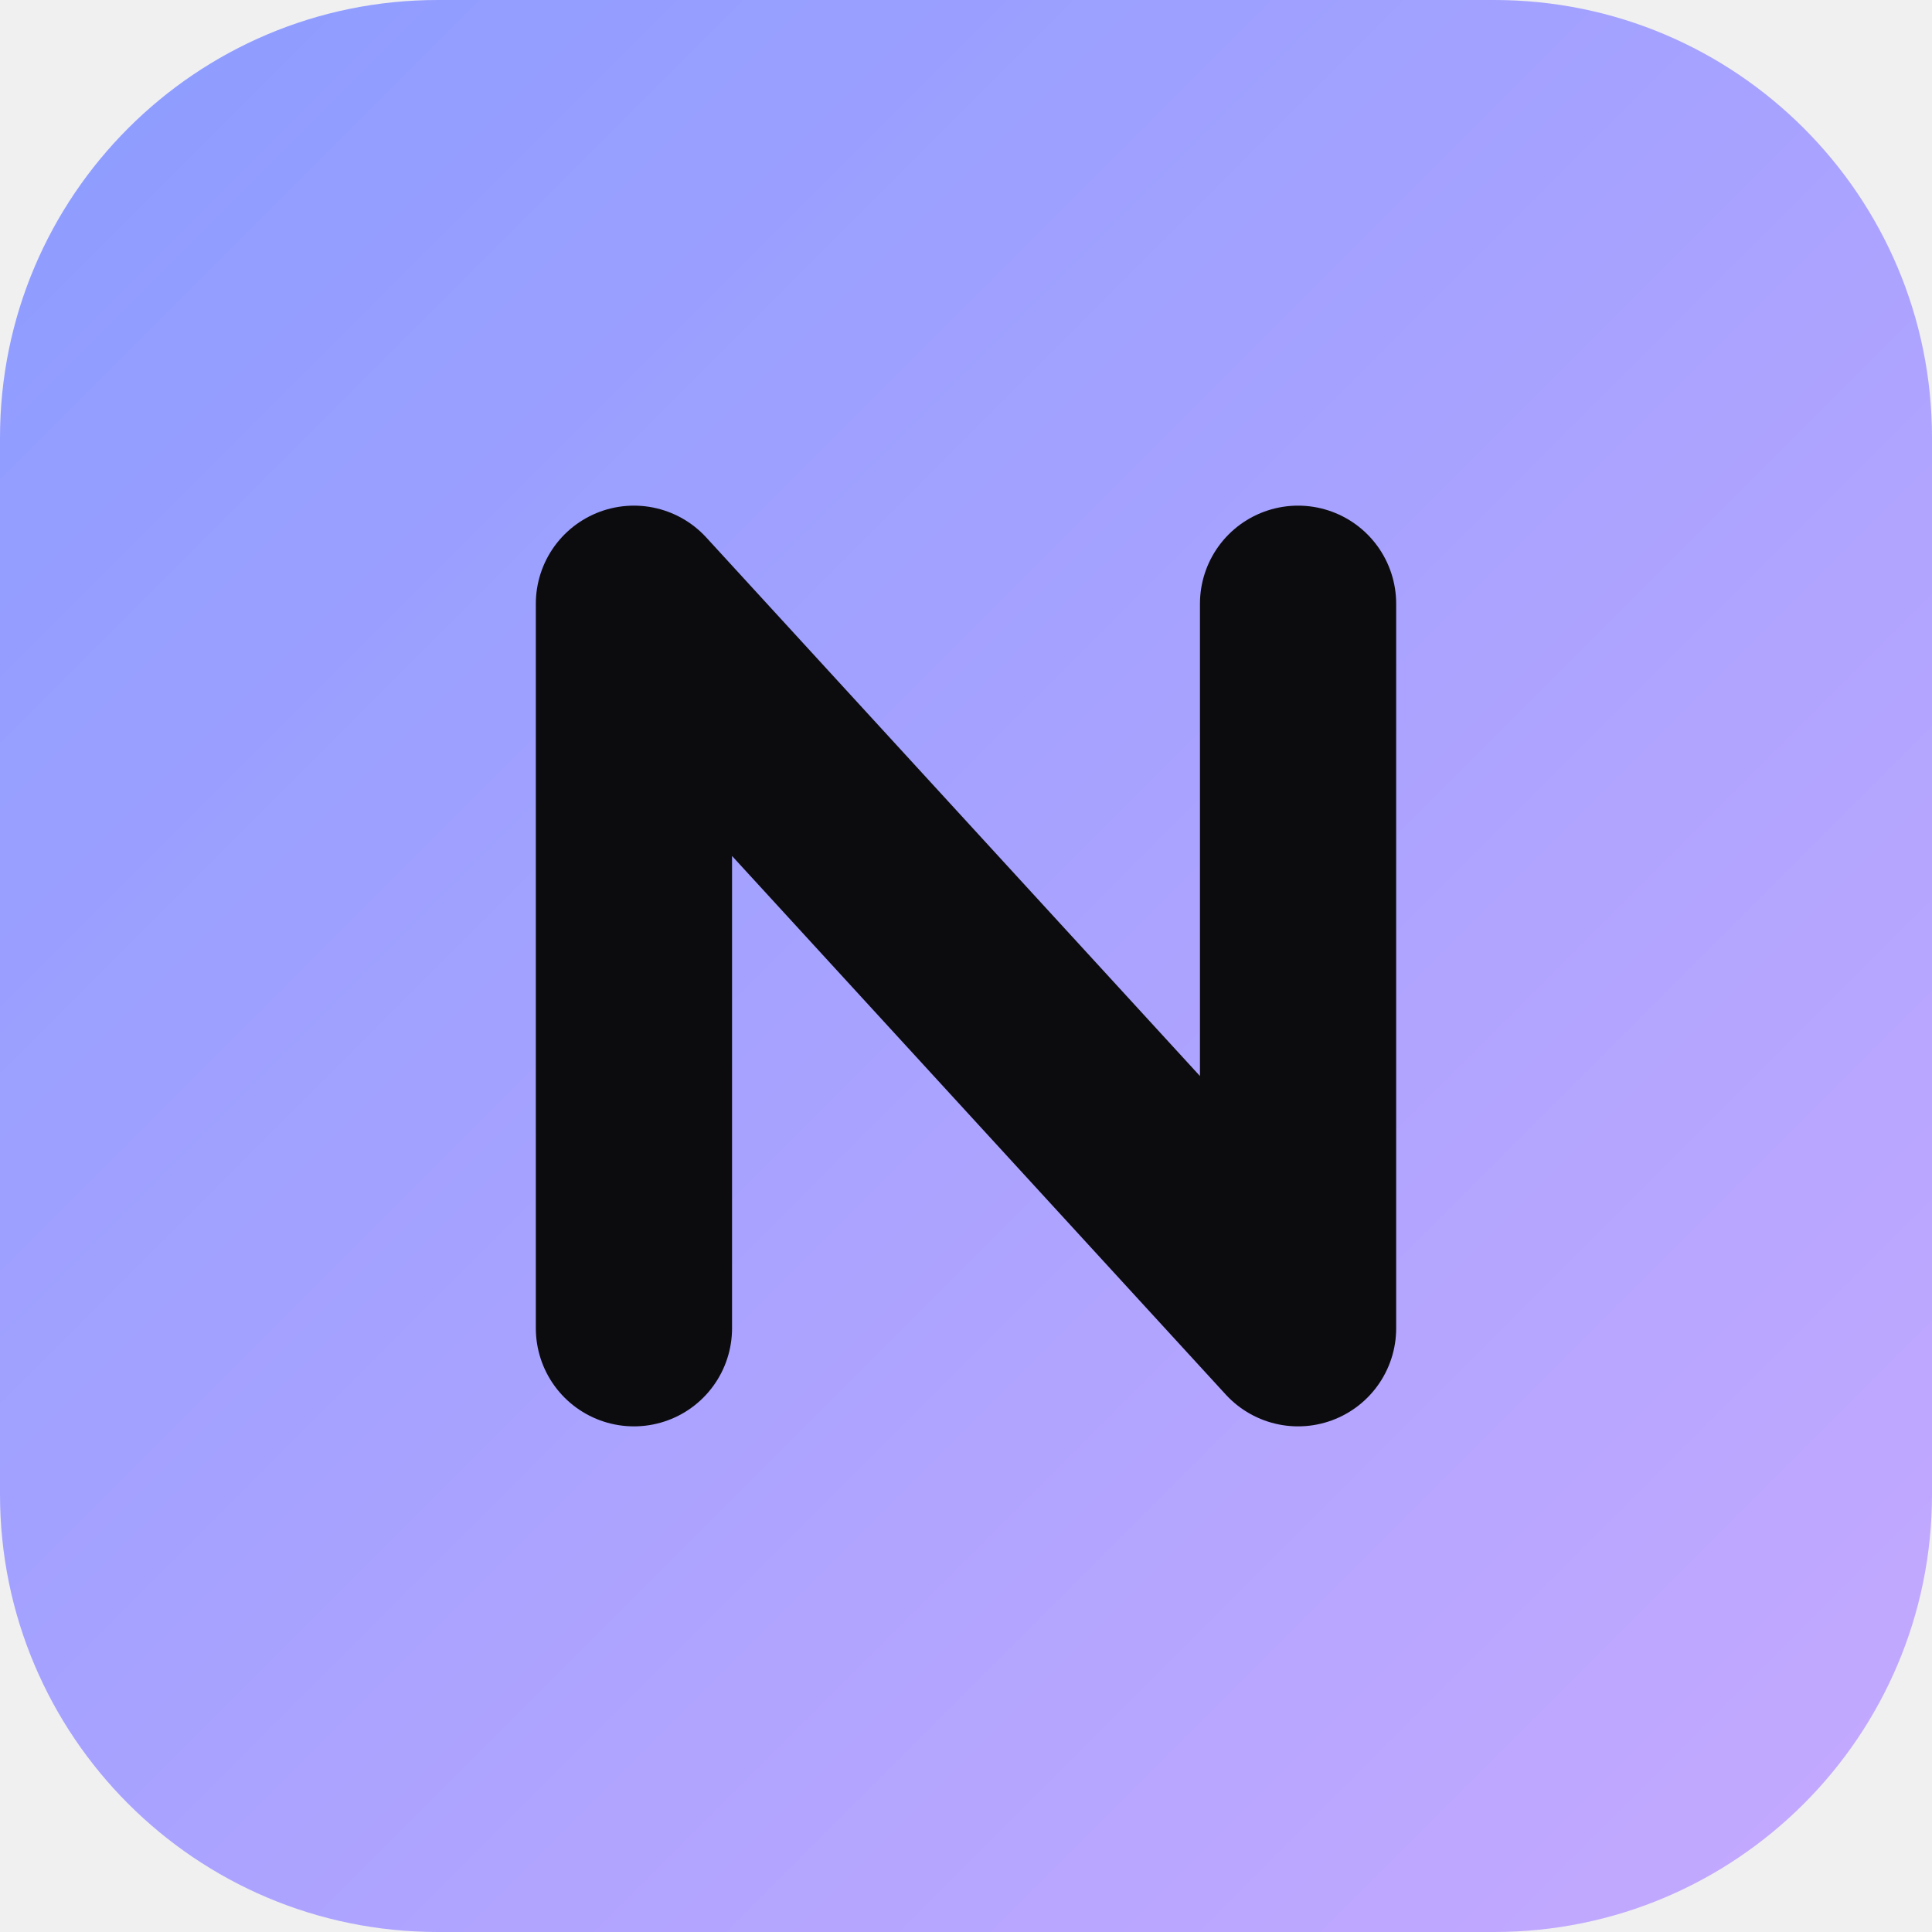
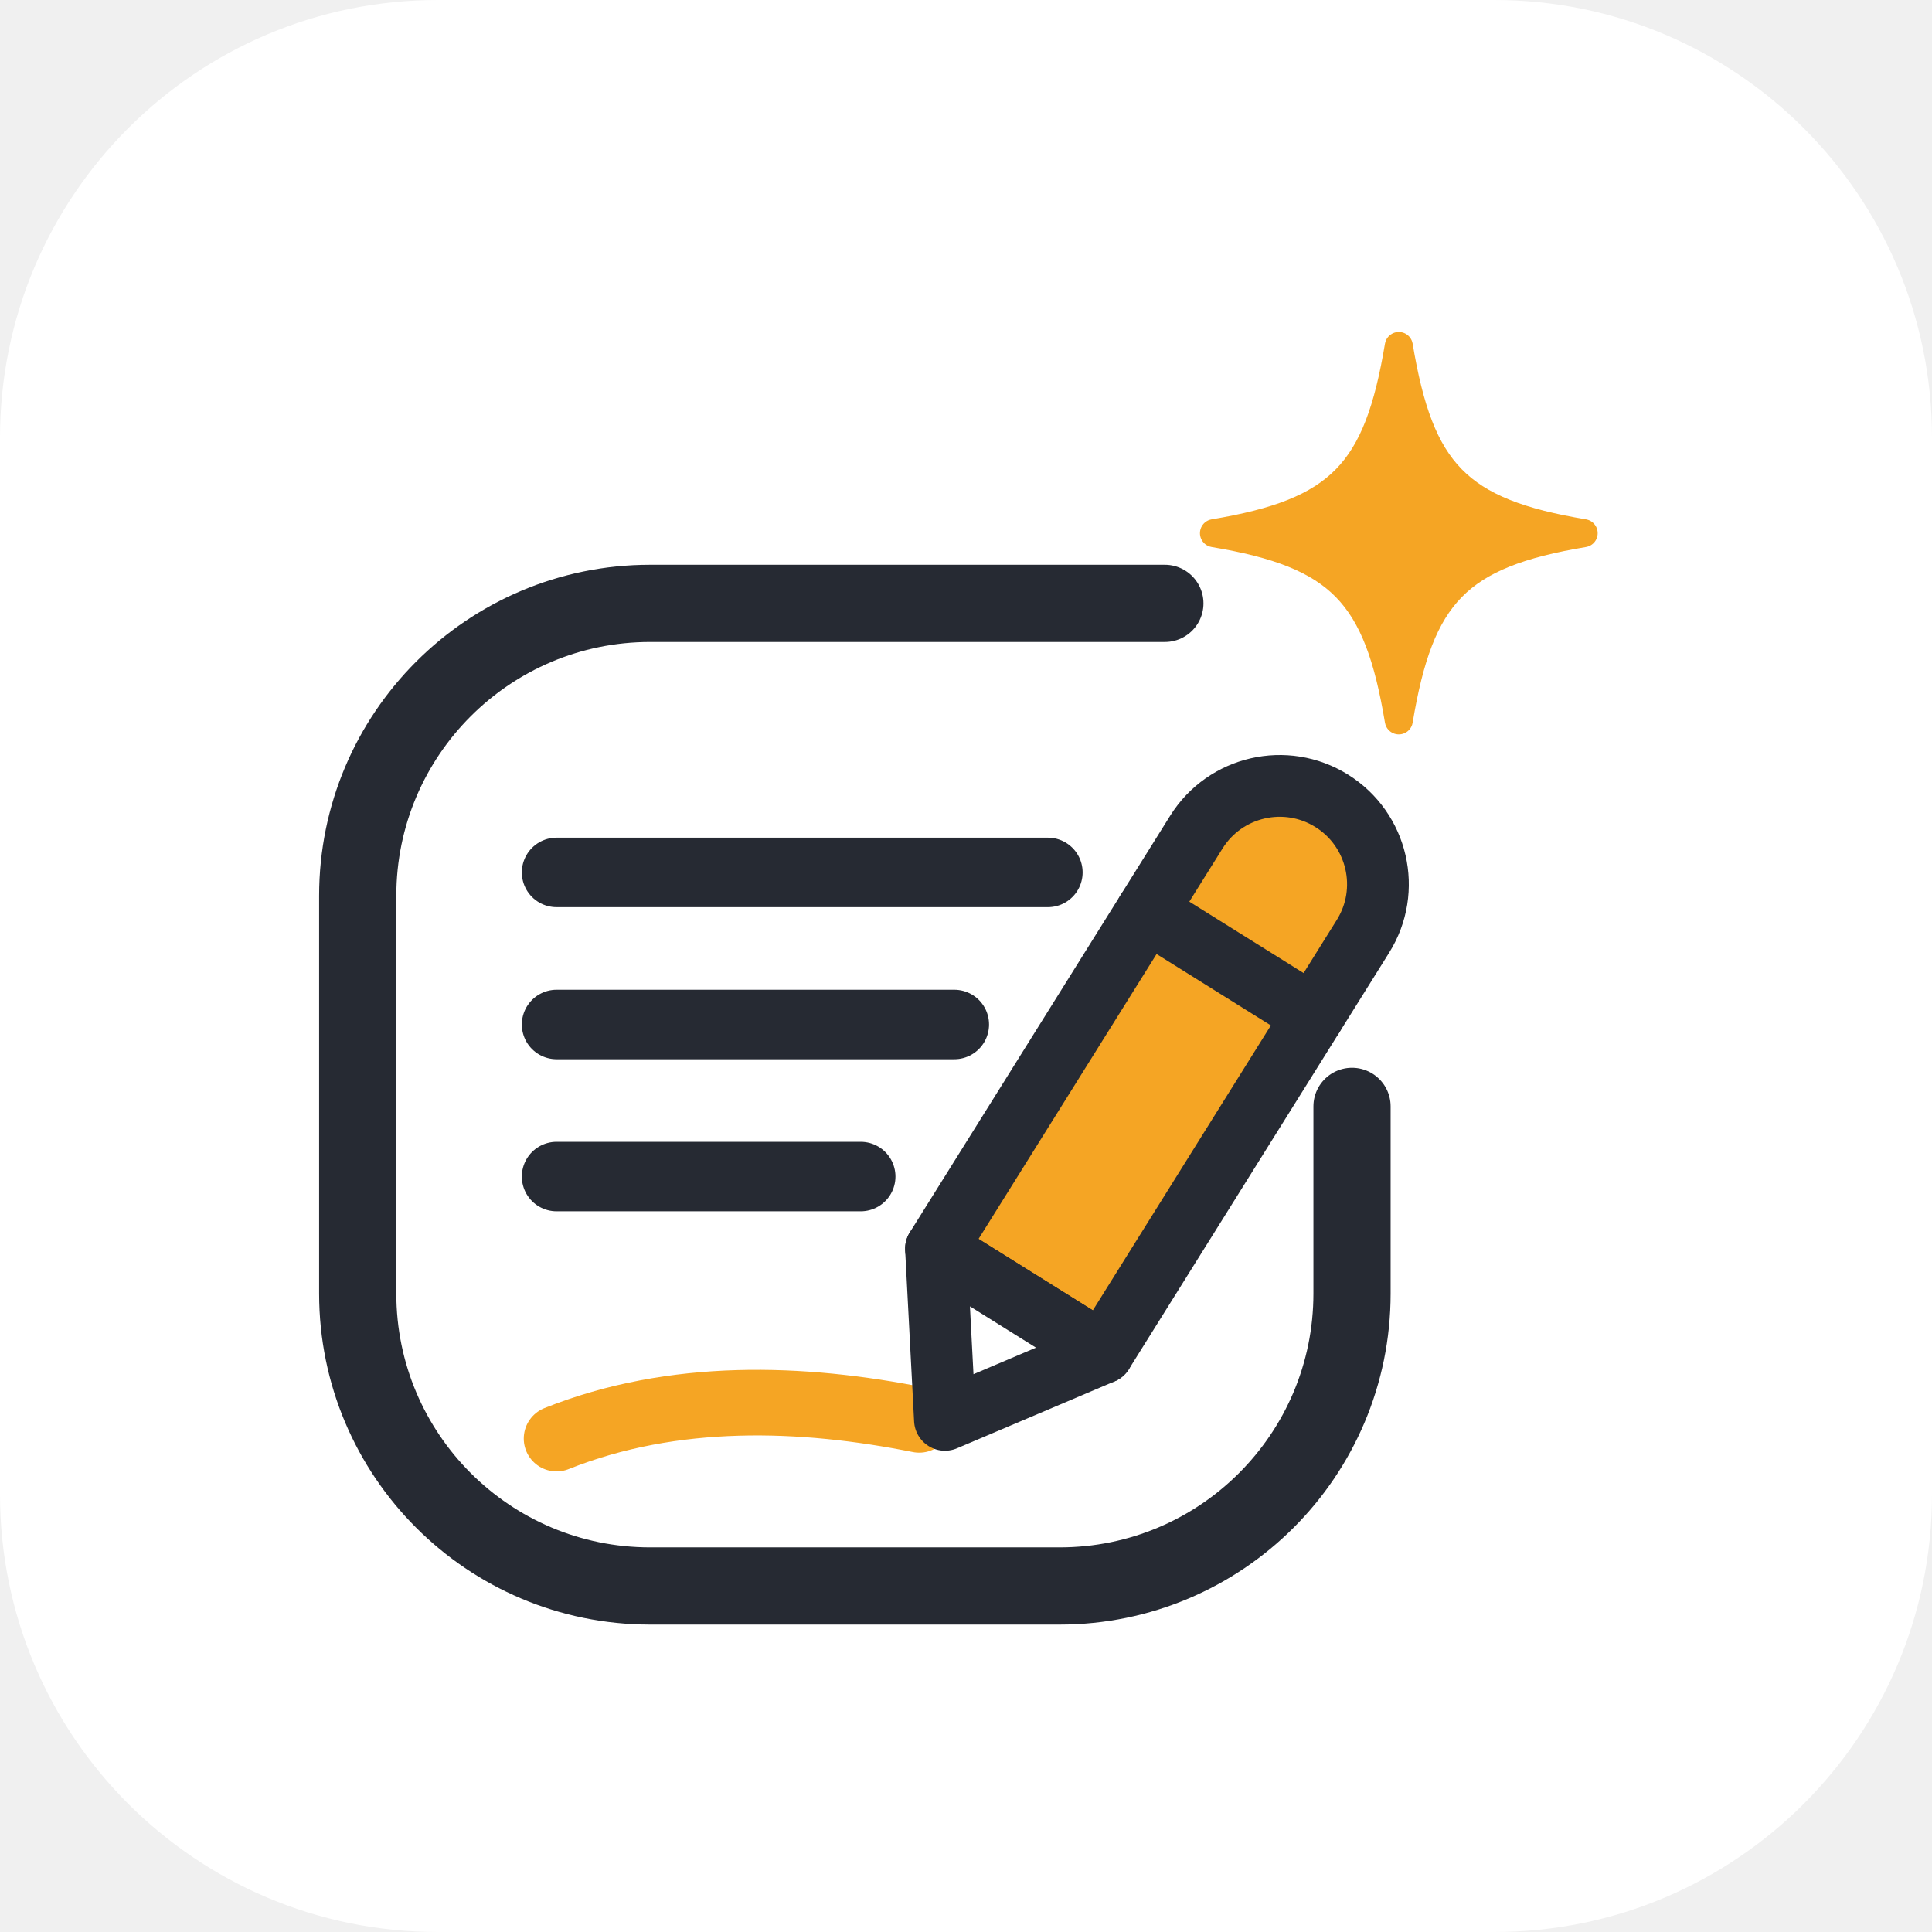
<svg xmlns="http://www.w3.org/2000/svg" viewBox="0 0 512 512">
-   <defs>
-     <linearGradient id="g" x1="0" y1="0" x2="1" y2="1">
-       <stop offset="0" stop-color="#8b9cff" />
-       <stop offset="1" stop-color="#c6a9ff" />
-     </linearGradient>
-   </defs>
-   <rect width="512" height="512" rx="116" fill="url(#g)" />
-   <path d="M168 352V160l176 192V160" fill="none" stroke="#0c0c0e" stroke-width="52" stroke-linecap="round" stroke-linejoin="round" />
+   <rect width="512" height="512" rx="116" fill="#ffffff" />
+   <g transform="translate(256.0 256.0) scale(6.2) translate(-52.5 -41)">
+     <g fill="none" stroke-linecap="round" stroke-linejoin="round">
+       <path d="M61 25.5H39a12.5 12.5 0 0 0-12.5 12.5v17a12.5 12.5 0 0 0 12.5 12.5h17.5a12.5 12.5 0 0 0 12.5-12.5v-8" stroke="#262a33" stroke-width="3.3" />
+       <path d="M35 37h21M35 43.5h17M35 50h13" stroke="#262a33" stroke-width="2.97" />
+       <path d="M35 61.2c5-2 10.5-1.8 15.5-.8" stroke="#f5a524" stroke-width="2.805" />
+       <g transform="translate(51.6 60.4) rotate(-58)">
+         <path d="M6 -4.2H27a4.2 4.2 0 0 1 0 8.4H6z" fill="#f5a524" stroke="#262a33" stroke-width="2.64" />
+         <path d="M23 -4.2v8.4" stroke="#262a33" stroke-width="2.64" />
+         <path d="M0 0 6 -4.2v8.4z" fill="#ffffff" stroke="#262a33" stroke-width="2.64" />
+       </g>
+       <path d="M71 14.5c.9 5.4 2.5 7.1 7.9 8-5.4.9-7 2.6-7.9 8-.9-5.4-2.5-7.1-7.9-8 5.4-.9 7-2.6 7.9-8z" fill="#f5a524" stroke="#f5a524" stroke-width="1.2" />
+     </g>
+   </g>
</svg>
